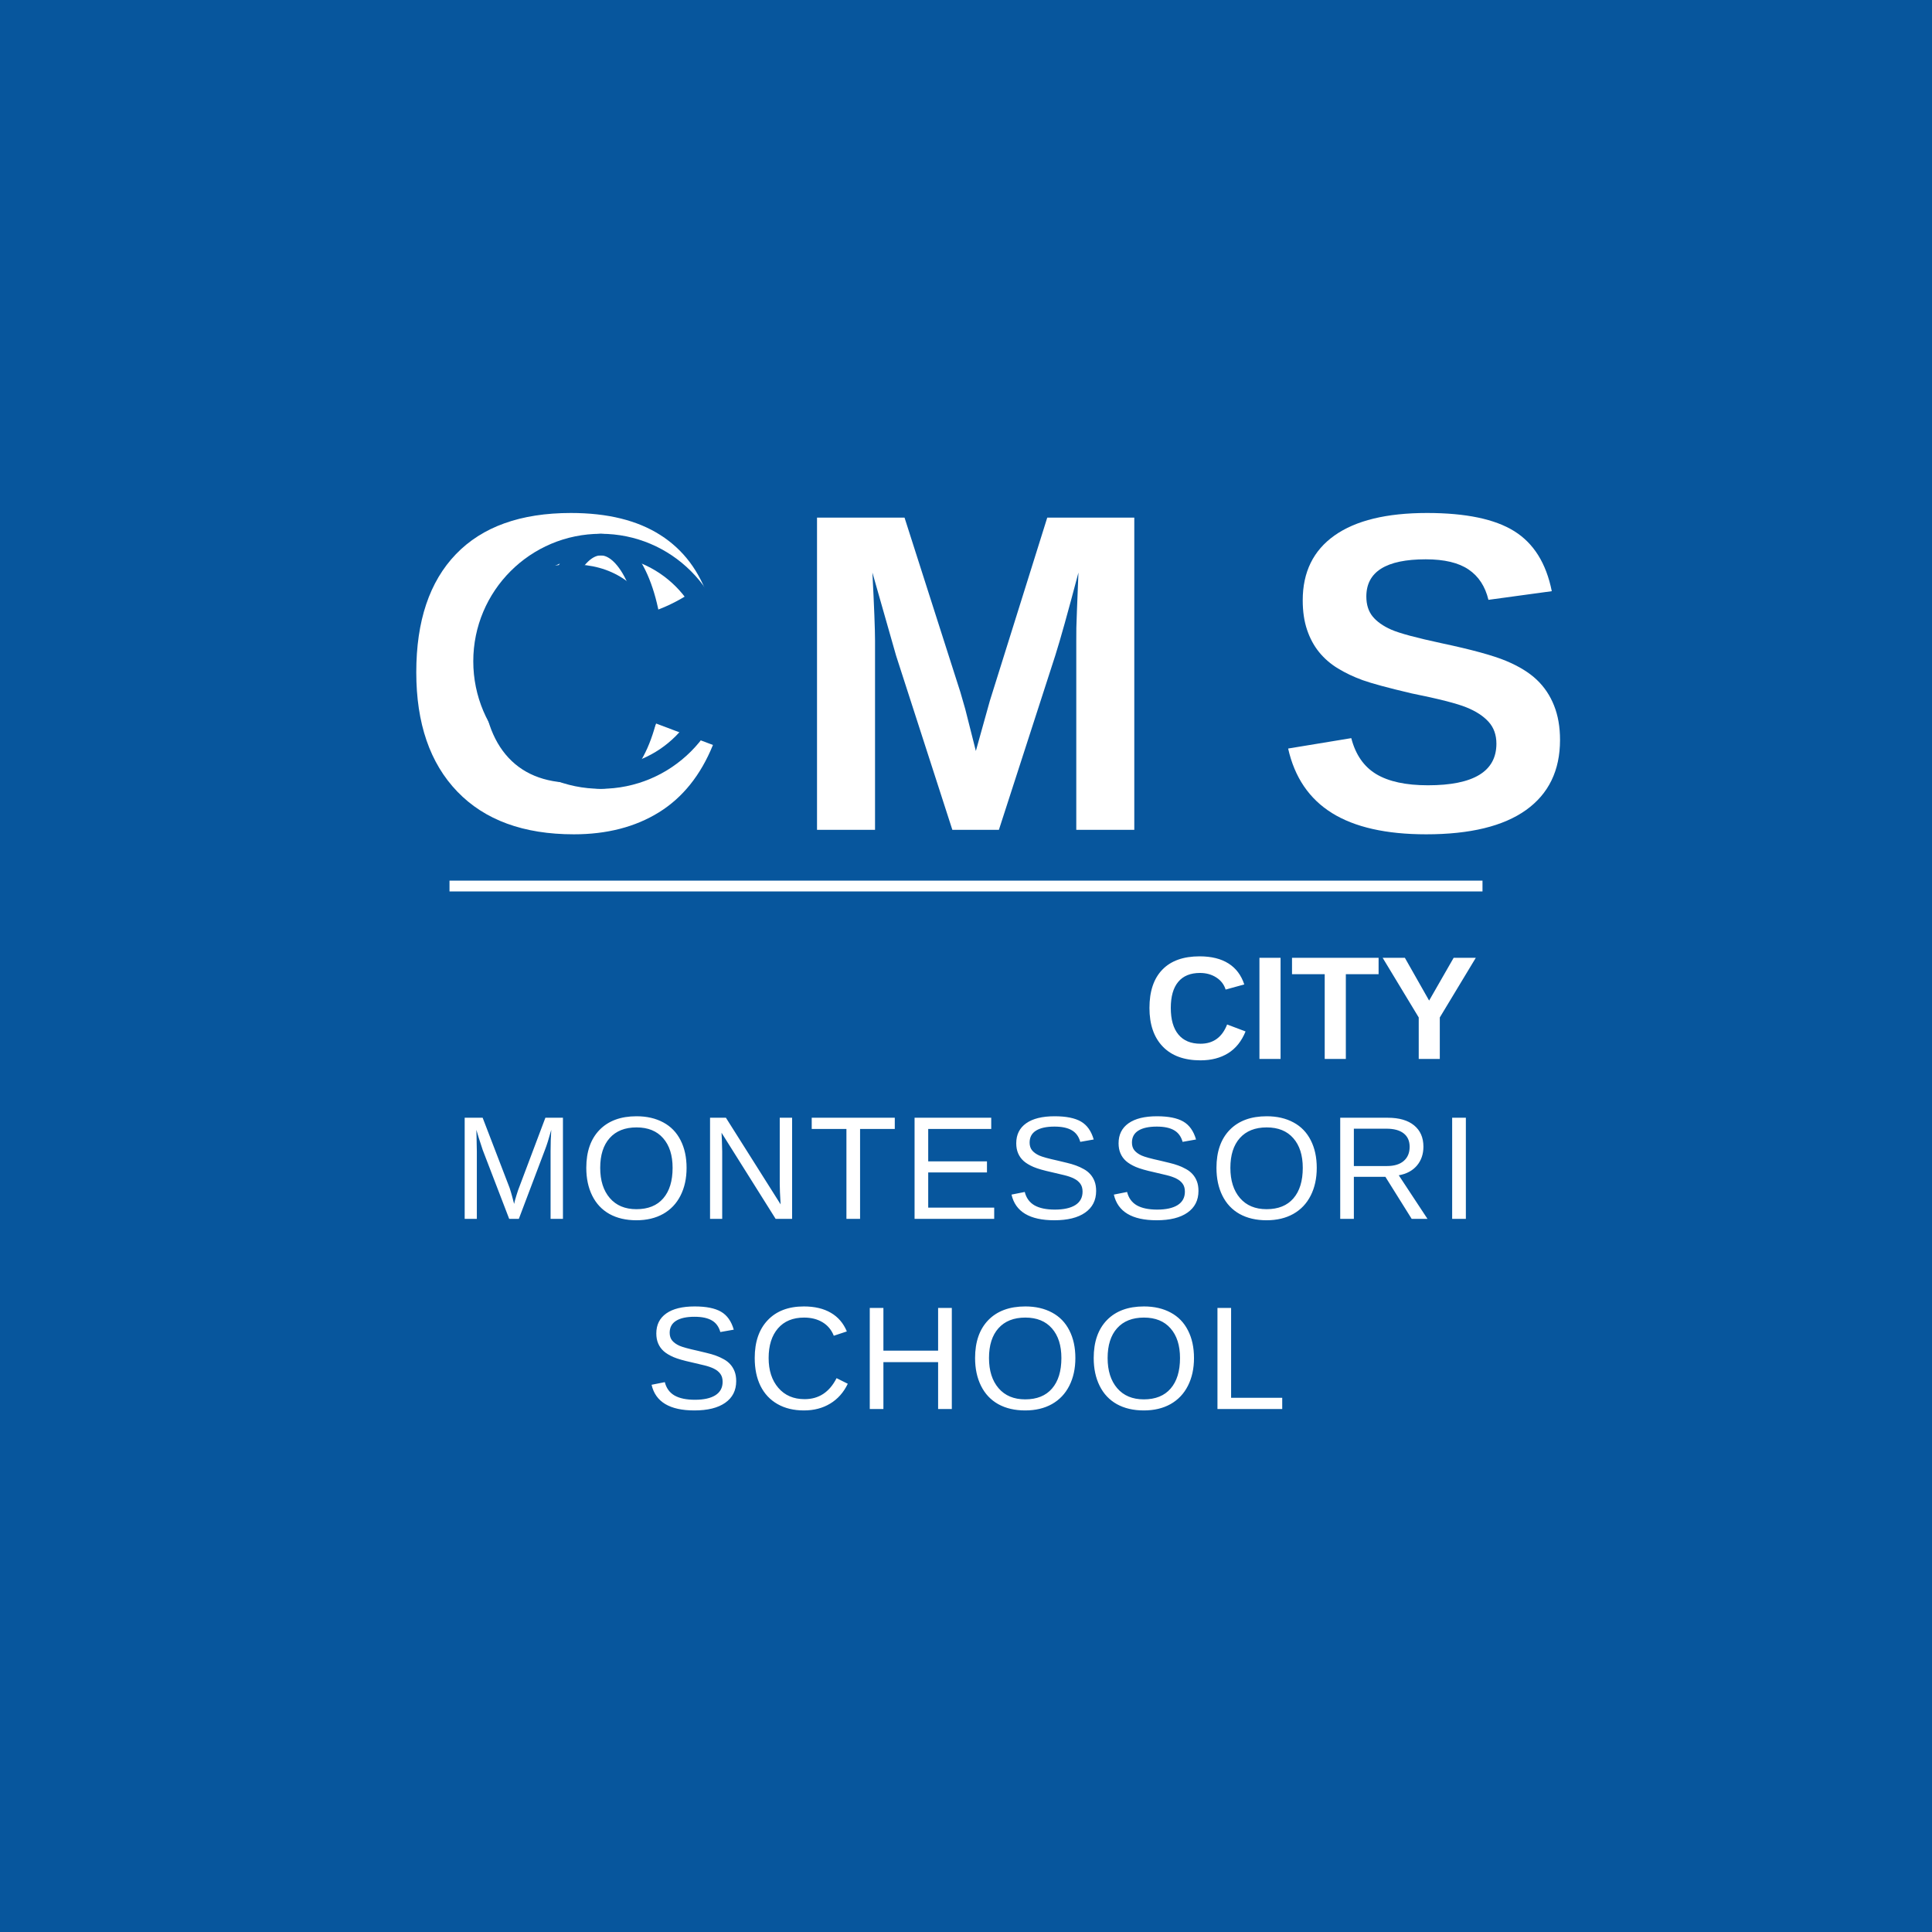
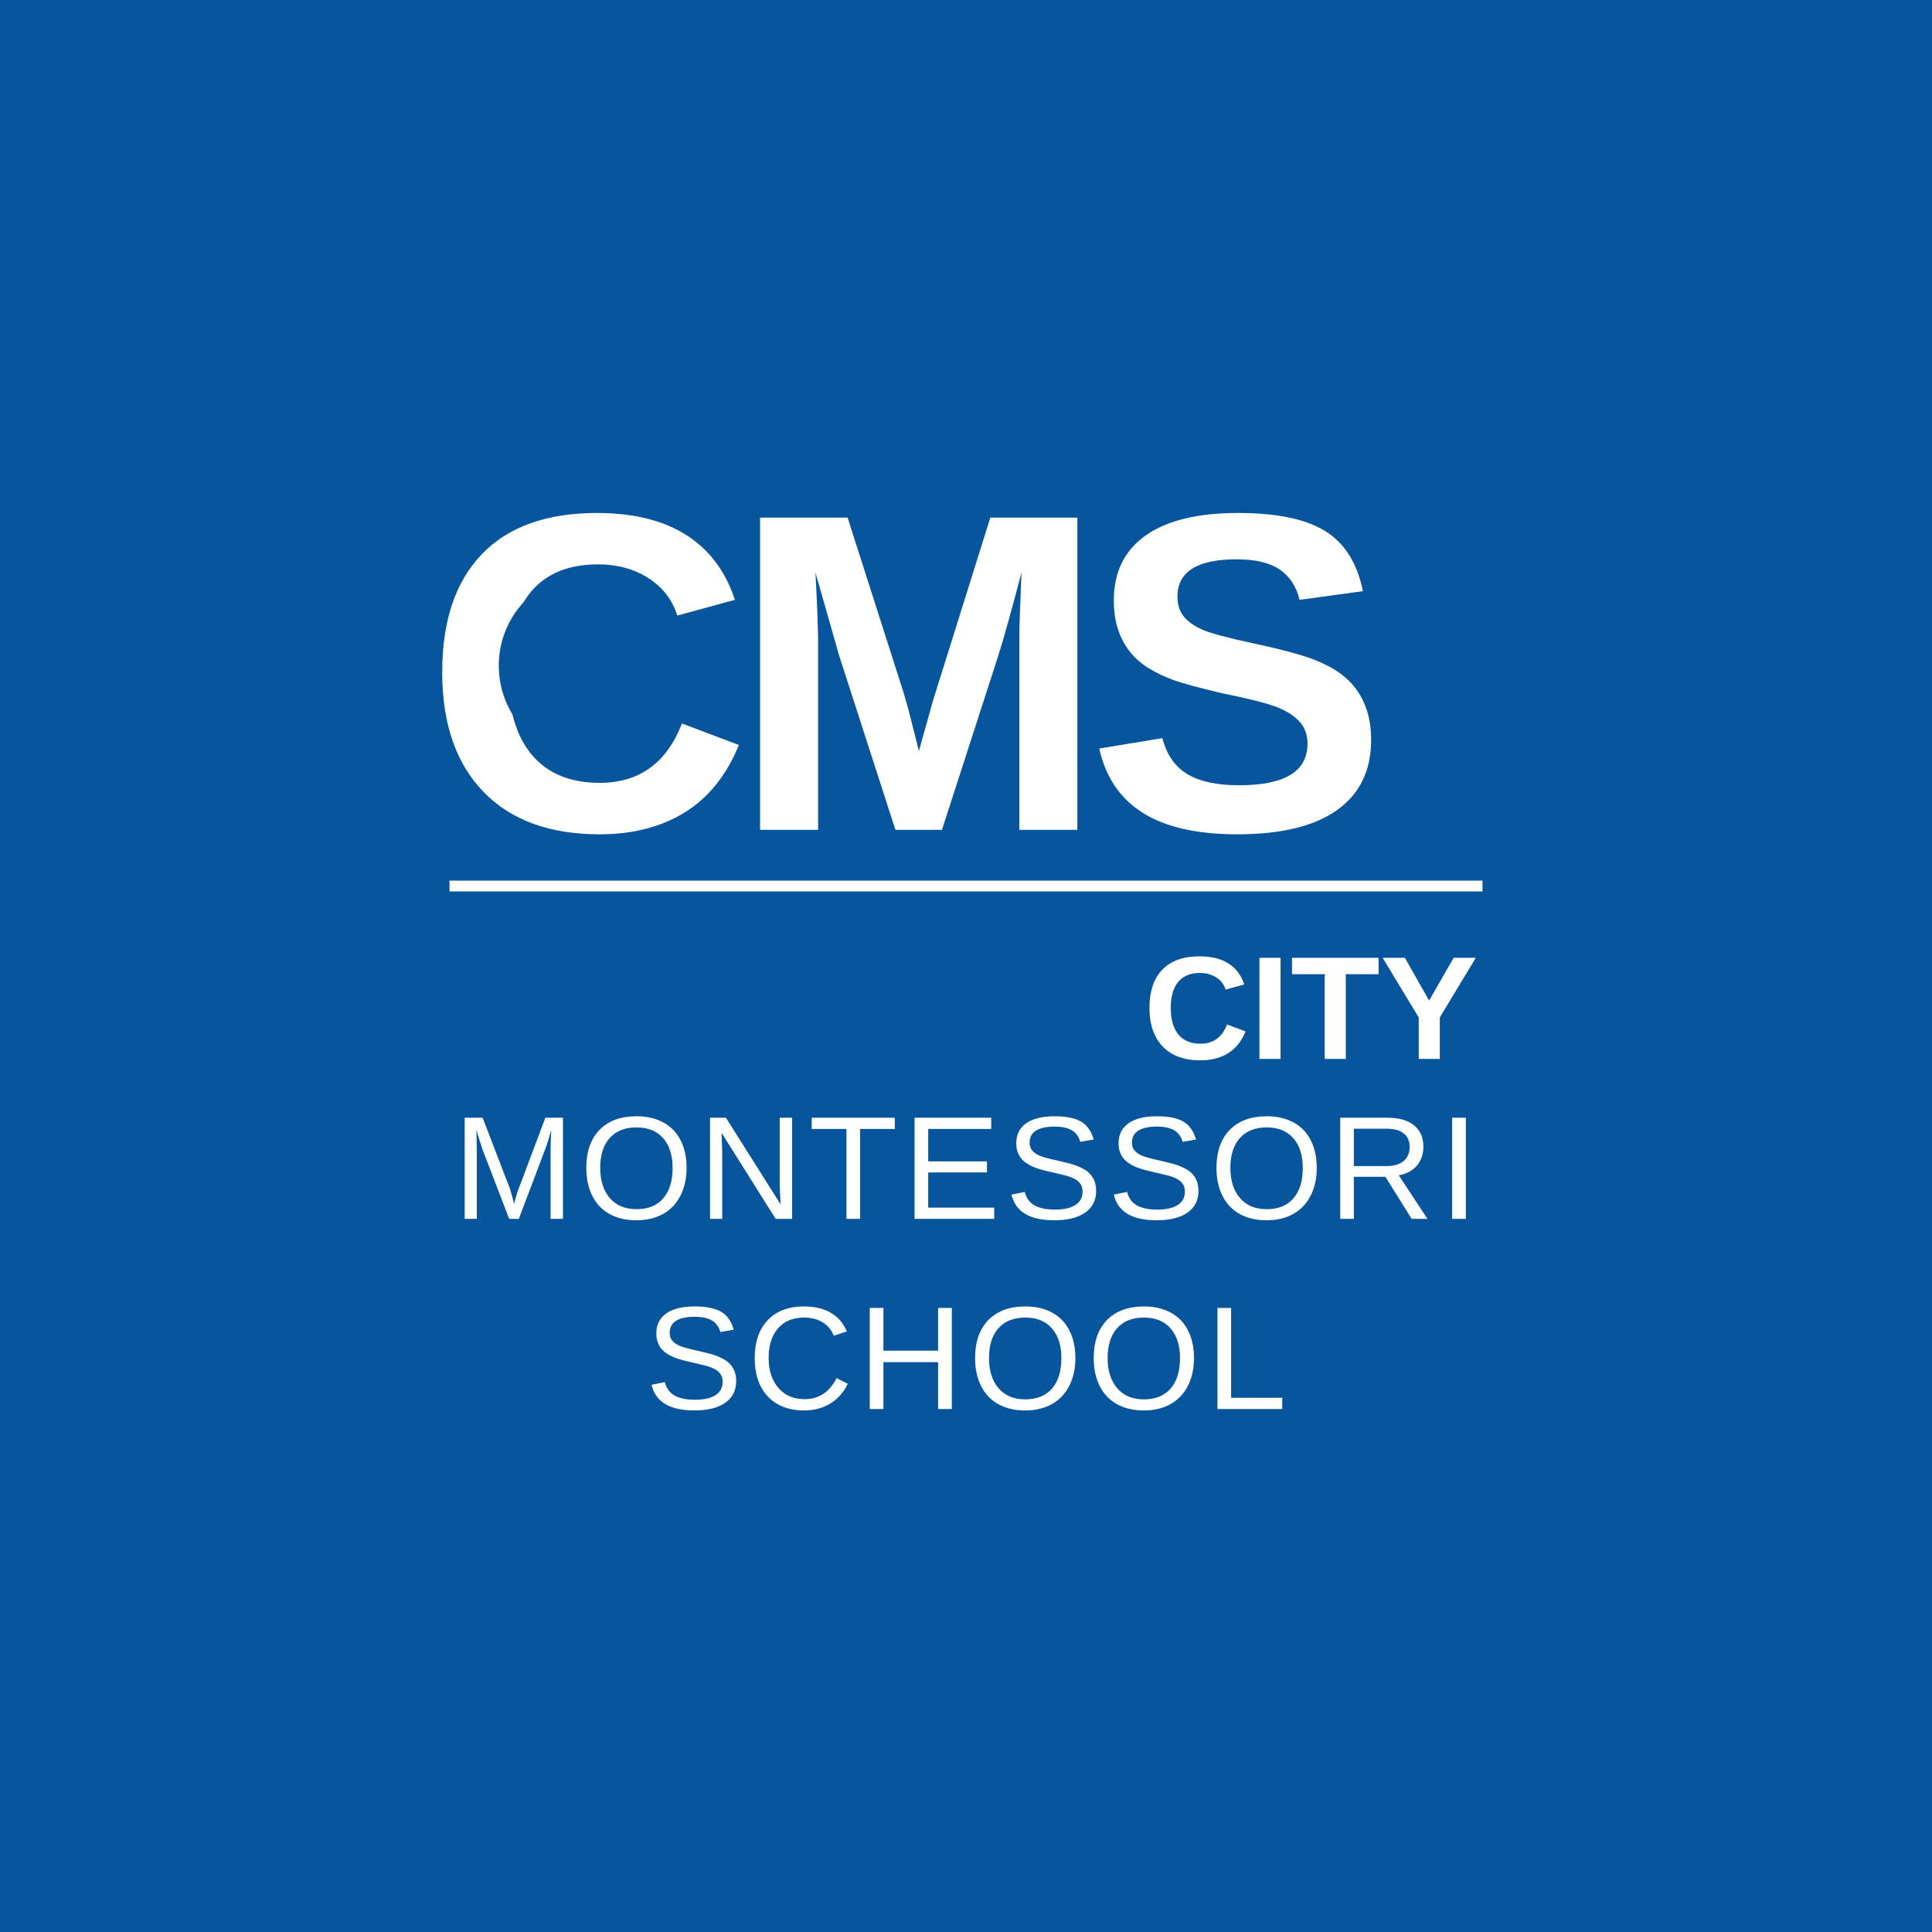
<svg xmlns="http://www.w3.org/2000/svg" viewBox="0 0 447 447" role="img" aria-labelledby="title">
  <rect width="447" height="447" fill="#07569d" />
-   <g fill="#fff" font-family="Arial,Helvetica,sans-serif" font-weight="700">
-     <text x="92" y="192" font-size="105" letter-spacing="-8">C</text>
-     <text x="182" y="192" font-size="105" letter-spacing="-7">M</text>
-     <text x="295" y="192" font-size="105" letter-spacing="-5">S</text>
-   </g>
-   <g fill="none" stroke="#07569d" stroke-width="5">
-     <circle cx="139" cy="153" r="27" />
-     <ellipse cx="139" cy="153" rx="12" ry="27" />
-     <path d="M113 153h52M118 140c13 8 29 8 42 0M118 166c13-8 29-8 42 0" />
+   <text x="98" y="192" fill="#fff" font-family="Arial,Helvetica,sans-serif" font-size="105" font-weight="700" letter-spacing="-5">CMS</text>
+   <g fill="none" stroke="#07569d" stroke-width="3.2" stroke-linecap="round">
+     <circle cx="137" cy="154" r="20" />
+     <ellipse cx="137" cy="154" rx="9" ry="20" />
+     <path d="M118 154h38M121 144c10 6 22 6 32 0M121 164c10-6 22-6 32 0" />
  </g>
  <path d="M104 205H343" stroke="#fff" stroke-width="2.5" />
  <g fill="#fff" font-family="Arial,Helvetica,sans-serif">
    <text x="342" y="245" text-anchor="end" font-size="34" font-weight="700">CITY</text>
    <text x="223.5" y="282" text-anchor="middle" font-size="34" font-weight="500" letter-spacing="1">MONTESSORI</text>
    <text x="223.5" y="326" text-anchor="middle" font-size="34" font-weight="500" letter-spacing="1">SCHOOL</text>
  </g>
</svg>
